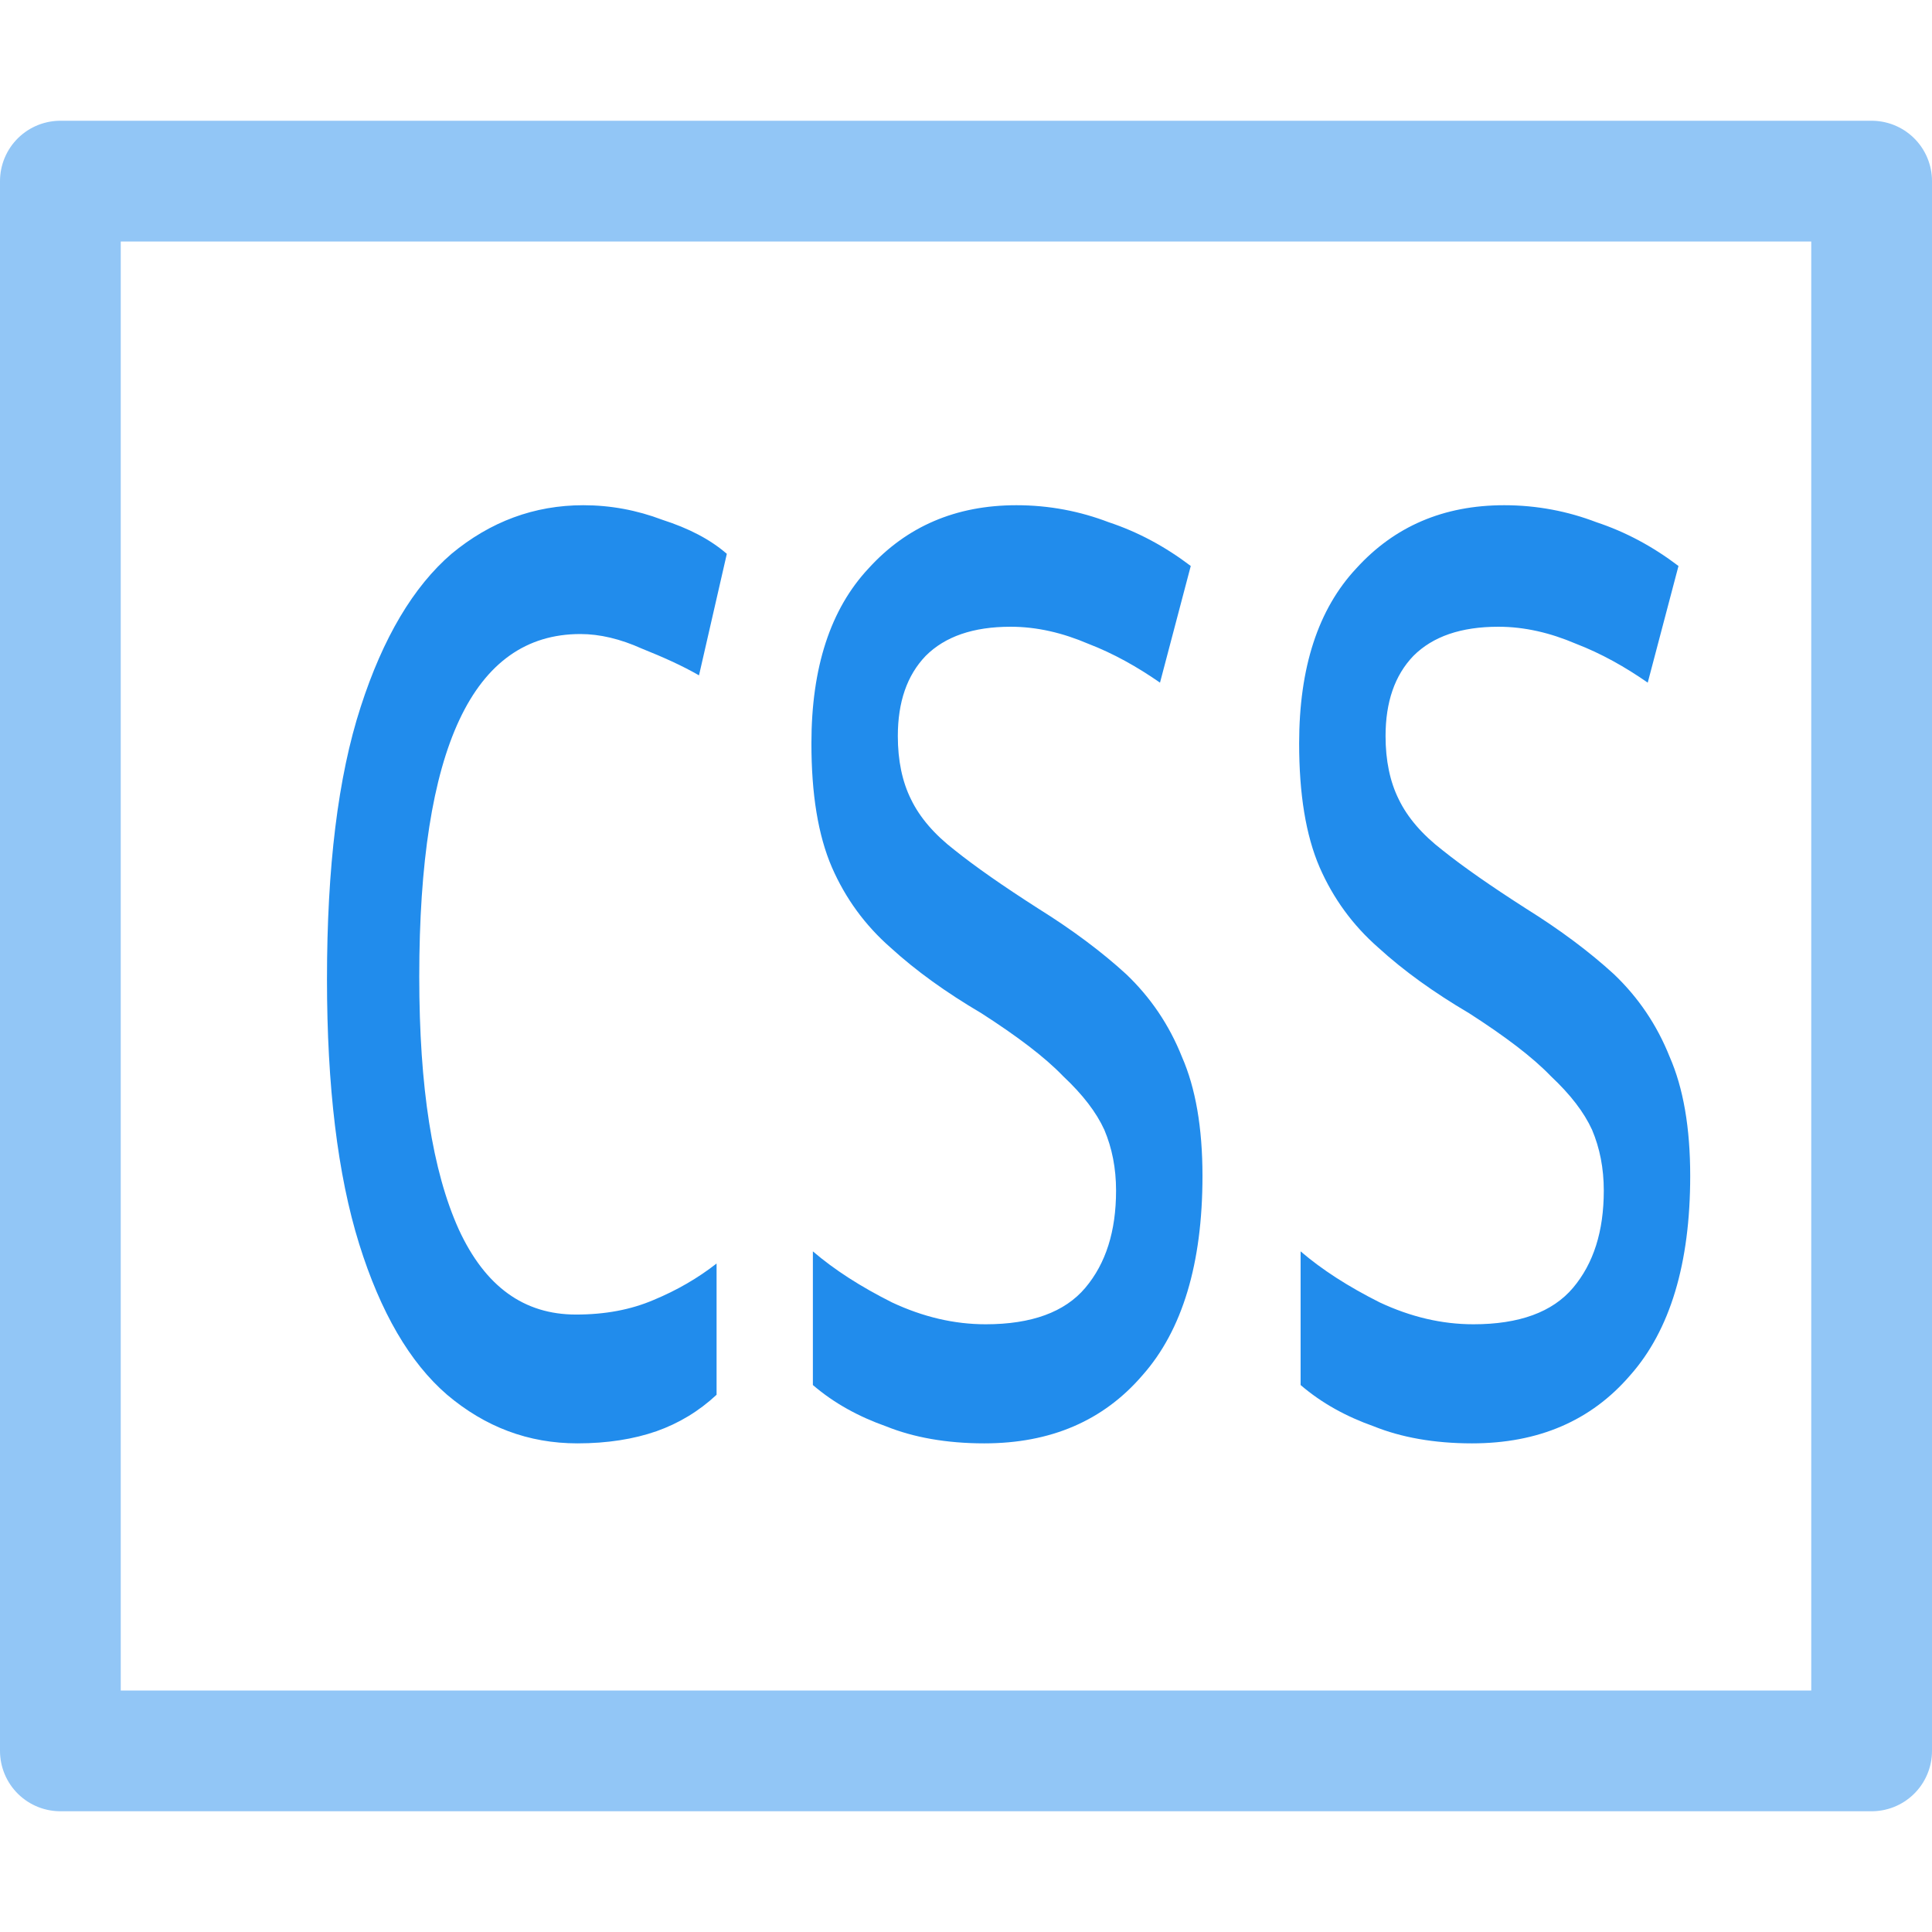
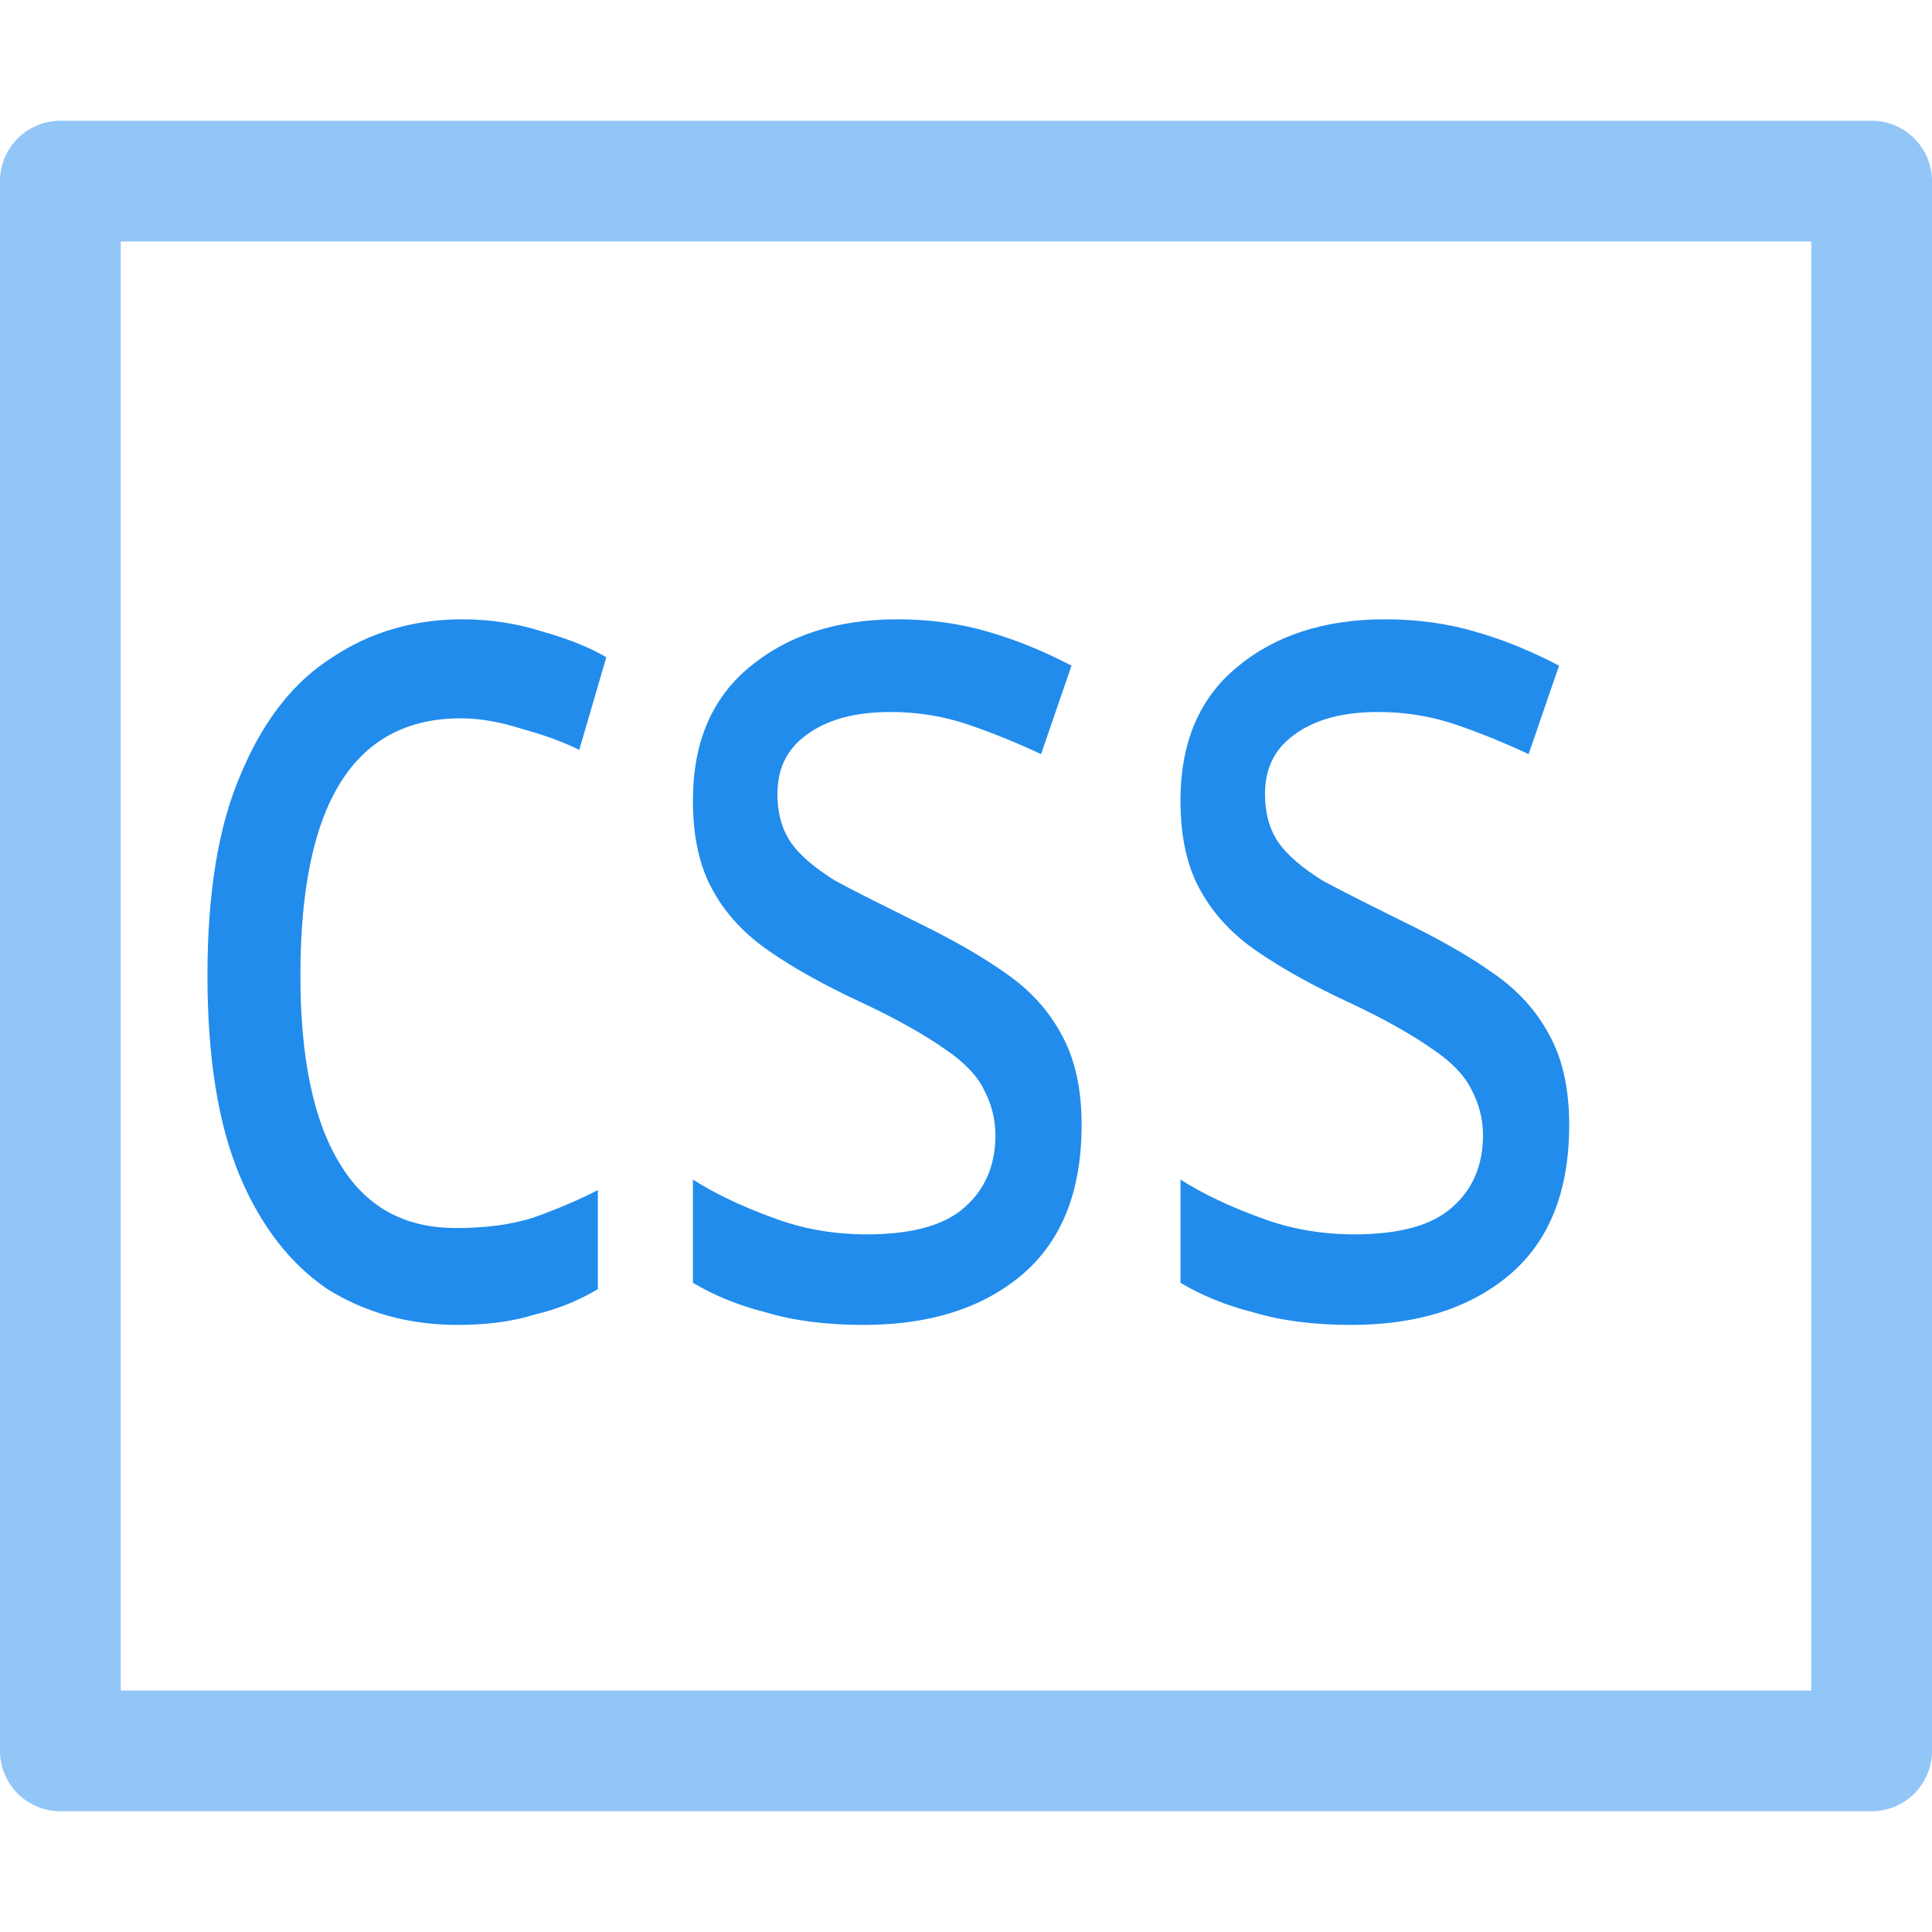
<svg xmlns="http://www.w3.org/2000/svg" width="16" height="16" viewBox="0 0 16 16" id="svg2" version="1.1">
  <defs id="defs4" />
  <g id="layer1" transform="translate(0,-1036.362)">
    <text xml:space="preserve" style="font-style:normal;font-variant:normal;font-weight:normal;font-stretch:normal;font-size:40px;line-height:125%;font-family:Arial;-inkscape-font-specification:'Arial, Normal';text-align:start;letter-spacing:0px;word-spacing:0px;writing-mode:lr-tb;text-anchor:start;fill:#000000;fill-opacity:1;stroke:none;stroke-width:1px;stroke-linecap:butt;stroke-linejoin:miter;stroke-opacity:1" x="8.3" y="1029.362" id="text4688">
      <tspan id="tspan4690" x="8.3" y="1029.362" />
    </text>
    <text xml:space="preserve" style="font-style:normal;font-variant:normal;font-weight:normal;font-stretch:normal;font-size:32.721px;line-height:125%;font-family:'Droid Sans Mono';-inkscape-font-specification:'Droid Sans Mono';text-align:start;letter-spacing:0px;word-spacing:0px;writing-mode:lr-tb;text-anchor:start;fill:#007eb7;fill-opacity:1;stroke:none;stroke-width:1px;stroke-linecap:butt;stroke-linejoin:miter;stroke-opacity:1" x="8.376" y="1121.524" id="text4692" transform="scale(1.069654,0.9348816)">
      <tspan id="tspan4694" x="8.376" y="1121.524" style="font-style:normal;font-variant:normal;font-weight:normal;font-stretch:normal;font-family:'Droid Sans Mono';-inkscape-font-specification:'Droid Sans Mono';fill:#007eb7;fill-opacity:1" />
    </text>
    <text xml:space="preserve" style="font-style:normal;font-variant:normal;font-weight:normal;font-stretch:normal;font-size:35px;line-height:125%;font-family:Arial;-inkscape-font-specification:'Arial, Normal';text-align:start;letter-spacing:0px;word-spacing:0px;writing-mode:lr-tb;text-anchor:start;fill:#007eb7;fill-opacity:1;stroke:none;stroke-width:1px;stroke-linecap:butt;stroke-linejoin:miter;stroke-opacity:1" x="-5.3" y="1047.962" id="text6428">
      <tspan id="tspan6430" x="-5.3" y="1047.962" style="font-style:normal;font-variant:normal;font-weight:normal;font-stretch:normal;font-family:'Droid Sans Mono';-inkscape-font-specification:'Droid Sans Mono';fill:#007eb7;fill-opacity:1" />
      <tspan x="-5.3" y="1091.712" id="tspan6432" />
    </text>
-     <text xml:space="preserve" style="font-style:normal;font-variant:normal;font-weight:normal;font-stretch:normal;font-size:10.861px;line-height:125%;font-family:Arial;-inkscape-font-specification:'Arial, Normal';text-align:start;letter-spacing:0px;word-spacing:0px;writing-mode:lr-tb;text-anchor:start;fill:#218cec;fill-opacity:1;stroke:none;stroke-width:1px;stroke-linecap:butt;stroke-linejoin:miter;stroke-opacity:1" x="2.896" y="813.694" id="text7103" transform="scale(0.7762942,1.288172)">
-       <tspan id="tspan7105" x="2.896" y="813.694" style="font-style:normal;font-variant:normal;font-weight:normal;font-stretch:normal;font-size:10.861px;font-family:Tahoma;-inkscape-font-specification:Tahoma;fill:#218cec;fill-opacity:1">css</tspan>
+     <text xml:space="preserve" style="font-size:9.413px;font-style:normal;font-variant:normal;font-weight:normal;font-stretch:normal;text-align:start;line-height:125%;letter-spacing:0px;word-spacing:0px;writing-mode:lr-tb;text-anchor:start;fill:#218cec;fill-opacity:1;stroke:none;font-family:Arial;-inkscape-font-specification:'Arial, Normal'" x="1.402" y="938.06" id="text7103" transform="scale(0.8957527,1.11638)">
+       <tspan id="tspan7105" x="1.402" y="938.06" style="font-size:9.413px;font-style:normal;font-variant:normal;font-weight:normal;font-stretch:normal;fill:#218cec;fill-opacity:1;font-family:Tahoma;-inkscape-font-specification:Tahoma">css</tspan>
    </text>
    <rect style="opacity:1;fill:none;fill-opacity:1;fill-rule:evenodd;stroke:#218cec;stroke-width:1;stroke-linecap:round;stroke-linejoin:round;stroke-miterlimit:4;stroke-dasharray:none;stroke-dashoffset:0;stroke-opacity:0.49" id="rect4137" width="15" height="13" x="0.5" y="1037.862" />
    <flowRoot xml:space="preserve" id="flowRoot9311" style="fill:black;stroke:none;stroke-opacity:1;stroke-width:1px;stroke-linejoin:miter;stroke-linecap:butt;fill-opacity:1;font-family:Arial;font-style:normal;font-weight:normal;font-size:10px;line-height:125%;letter-spacing:0px;word-spacing:0px;-inkscape-font-specification:'Arial, Normal';font-stretch:normal;font-variant:normal;text-anchor:start;text-align:start;writing-mode:lr">
      <flowRegion id="flowRegion9313">
        <rect id="rect9315" width="76" height="47" x="-33" y="-22" />
      </flowRegion>
      <flowPara id="flowPara9317" />
    </flowRoot>
  </g>
</svg>
